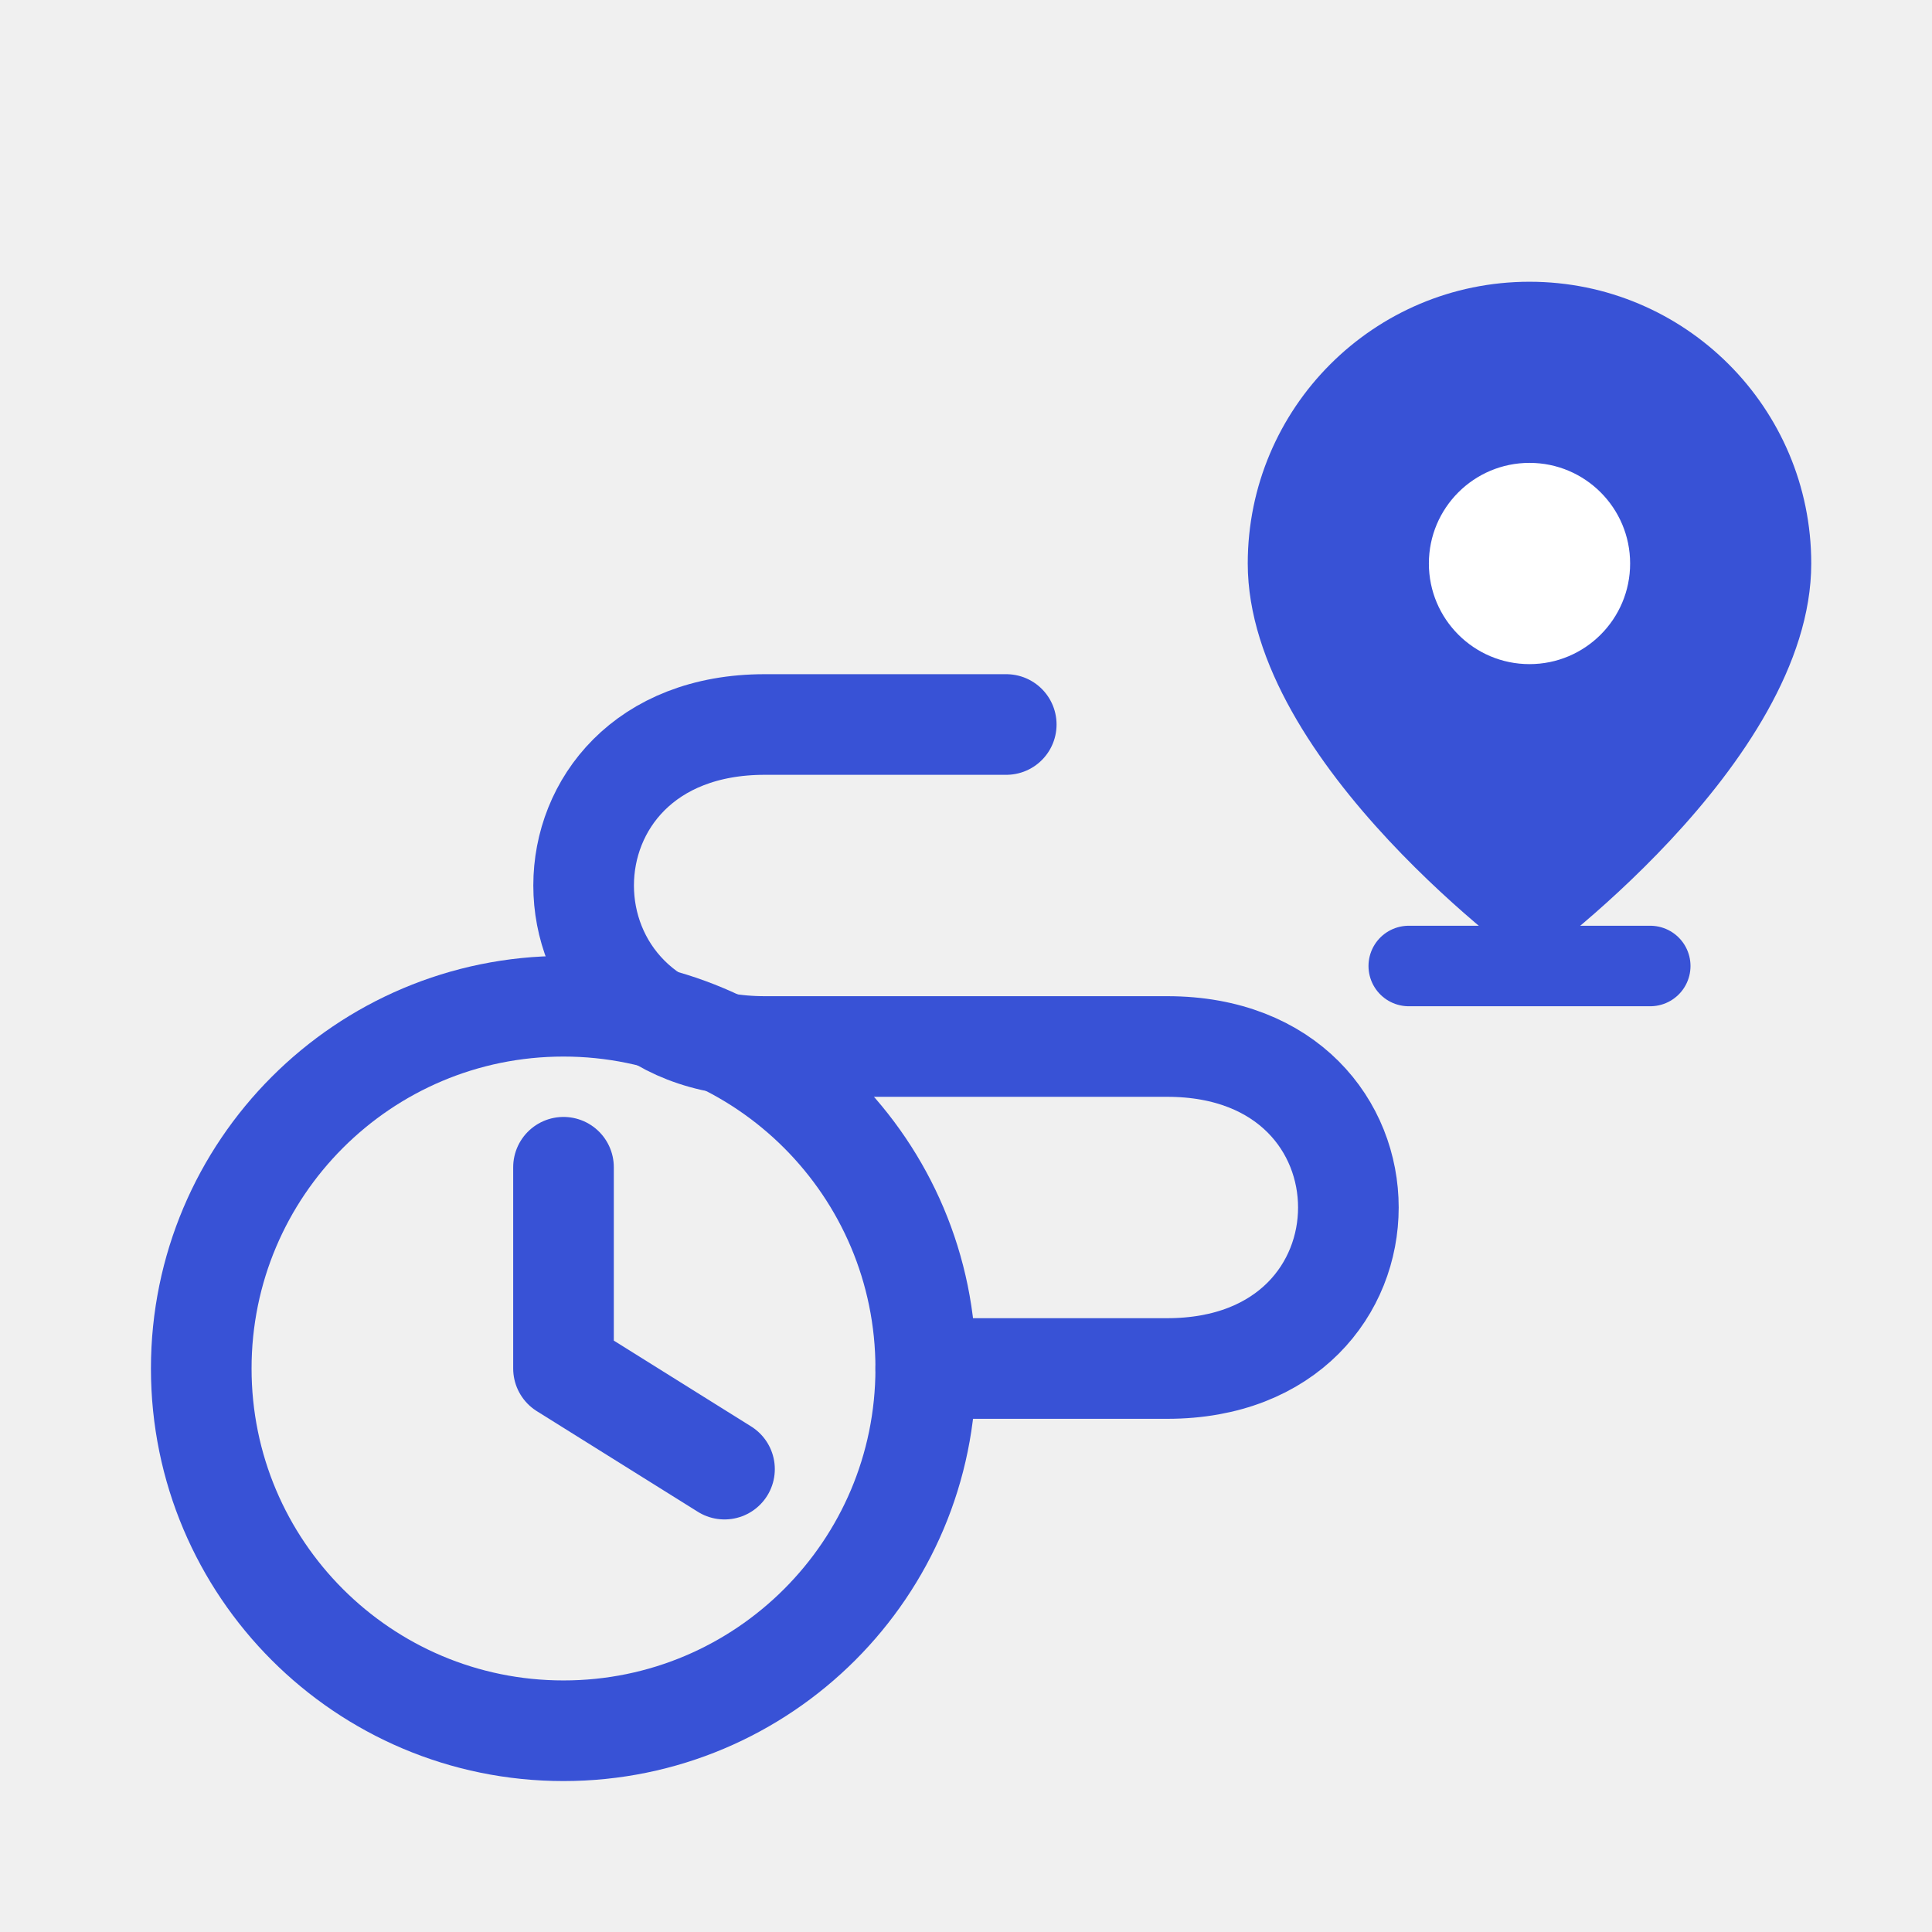
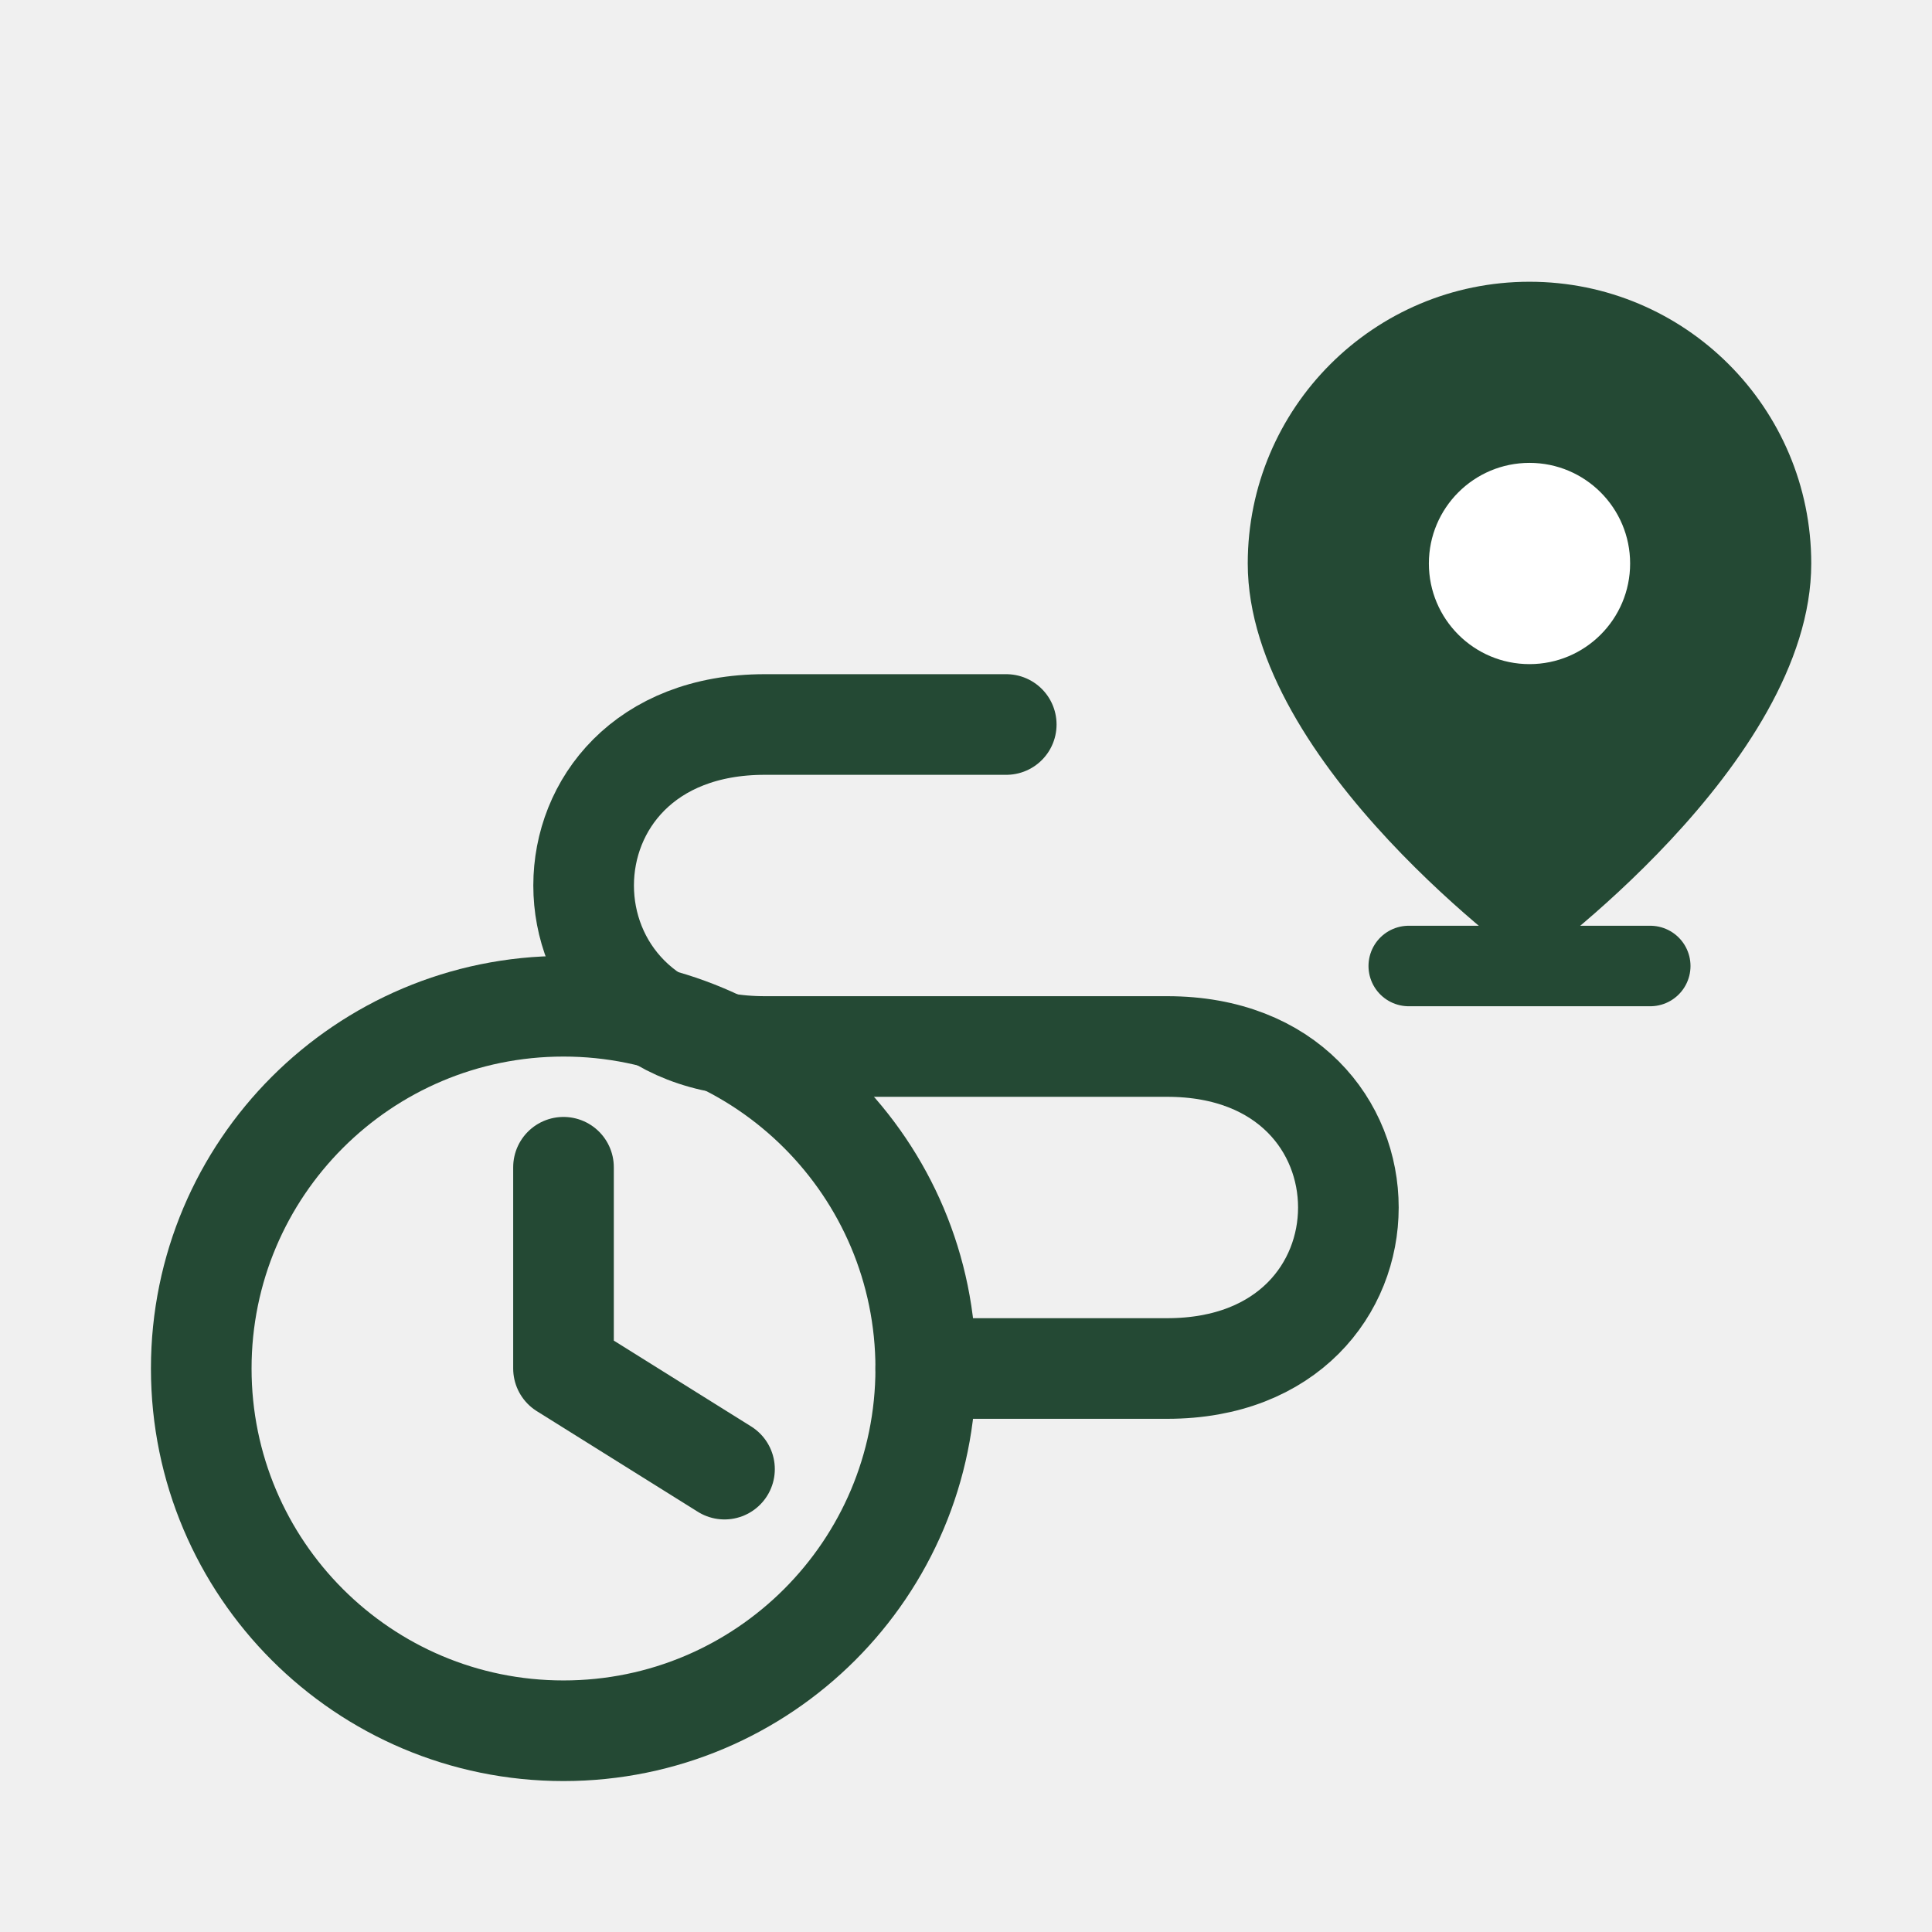
<svg xmlns="http://www.w3.org/2000/svg" width="48" height="48" viewBox="0 0 48 48" fill="none">
-   <circle cx="14" cy="34" r="9" stroke="#3852D6" stroke-width="2.5" />
-   <path d="M14 29V34L18 36.5" stroke="#3852D6" stroke-width="2.5" stroke-linecap="round" stroke-linejoin="round" />
-   <path d="M23 34H29C35 34 35 26 29 26H19C13 26 13 18 19 18H25" stroke="#3852D6" stroke-width="2.5" stroke-linecap="round" stroke-linejoin="round" />
-   <path d="M31 14C31 10.134 34.134 7 38 7C41.866 7 45 10.134 45 14C45 19 38 24 38 24C38 24 31 19 31 14Z" fill="#3852D6" />
+   <circle cx="14" cy="34" r="9" stroke="#244934" stroke-width="2.5" />
+   <path d="M14 29V34L18 36.5" stroke="#244934" stroke-width="2.5" stroke-linecap="round" stroke-linejoin="round" />
+   <path d="M23 34H29C35 34 35 26 29 26H19C13 26 13 18 19 18H25" stroke="#244934" stroke-width="2.5" stroke-linecap="round" stroke-linejoin="round" />
+   <path d="M31 14C31 10.134 34.134 7 38 7C41.866 7 45 10.134 45 14C45 19 38 24 38 24C38 24 31 19 31 14Z" fill="#244934" />
  <circle cx="38" cy="14" r="2.5" fill="white" />
-   <path d="M35 24H41" stroke="#3852D6" stroke-width="2" stroke-linecap="round" />
+   <path d="M35 24H41" stroke="#244934" stroke-width="2" stroke-linecap="round" />
</svg>
